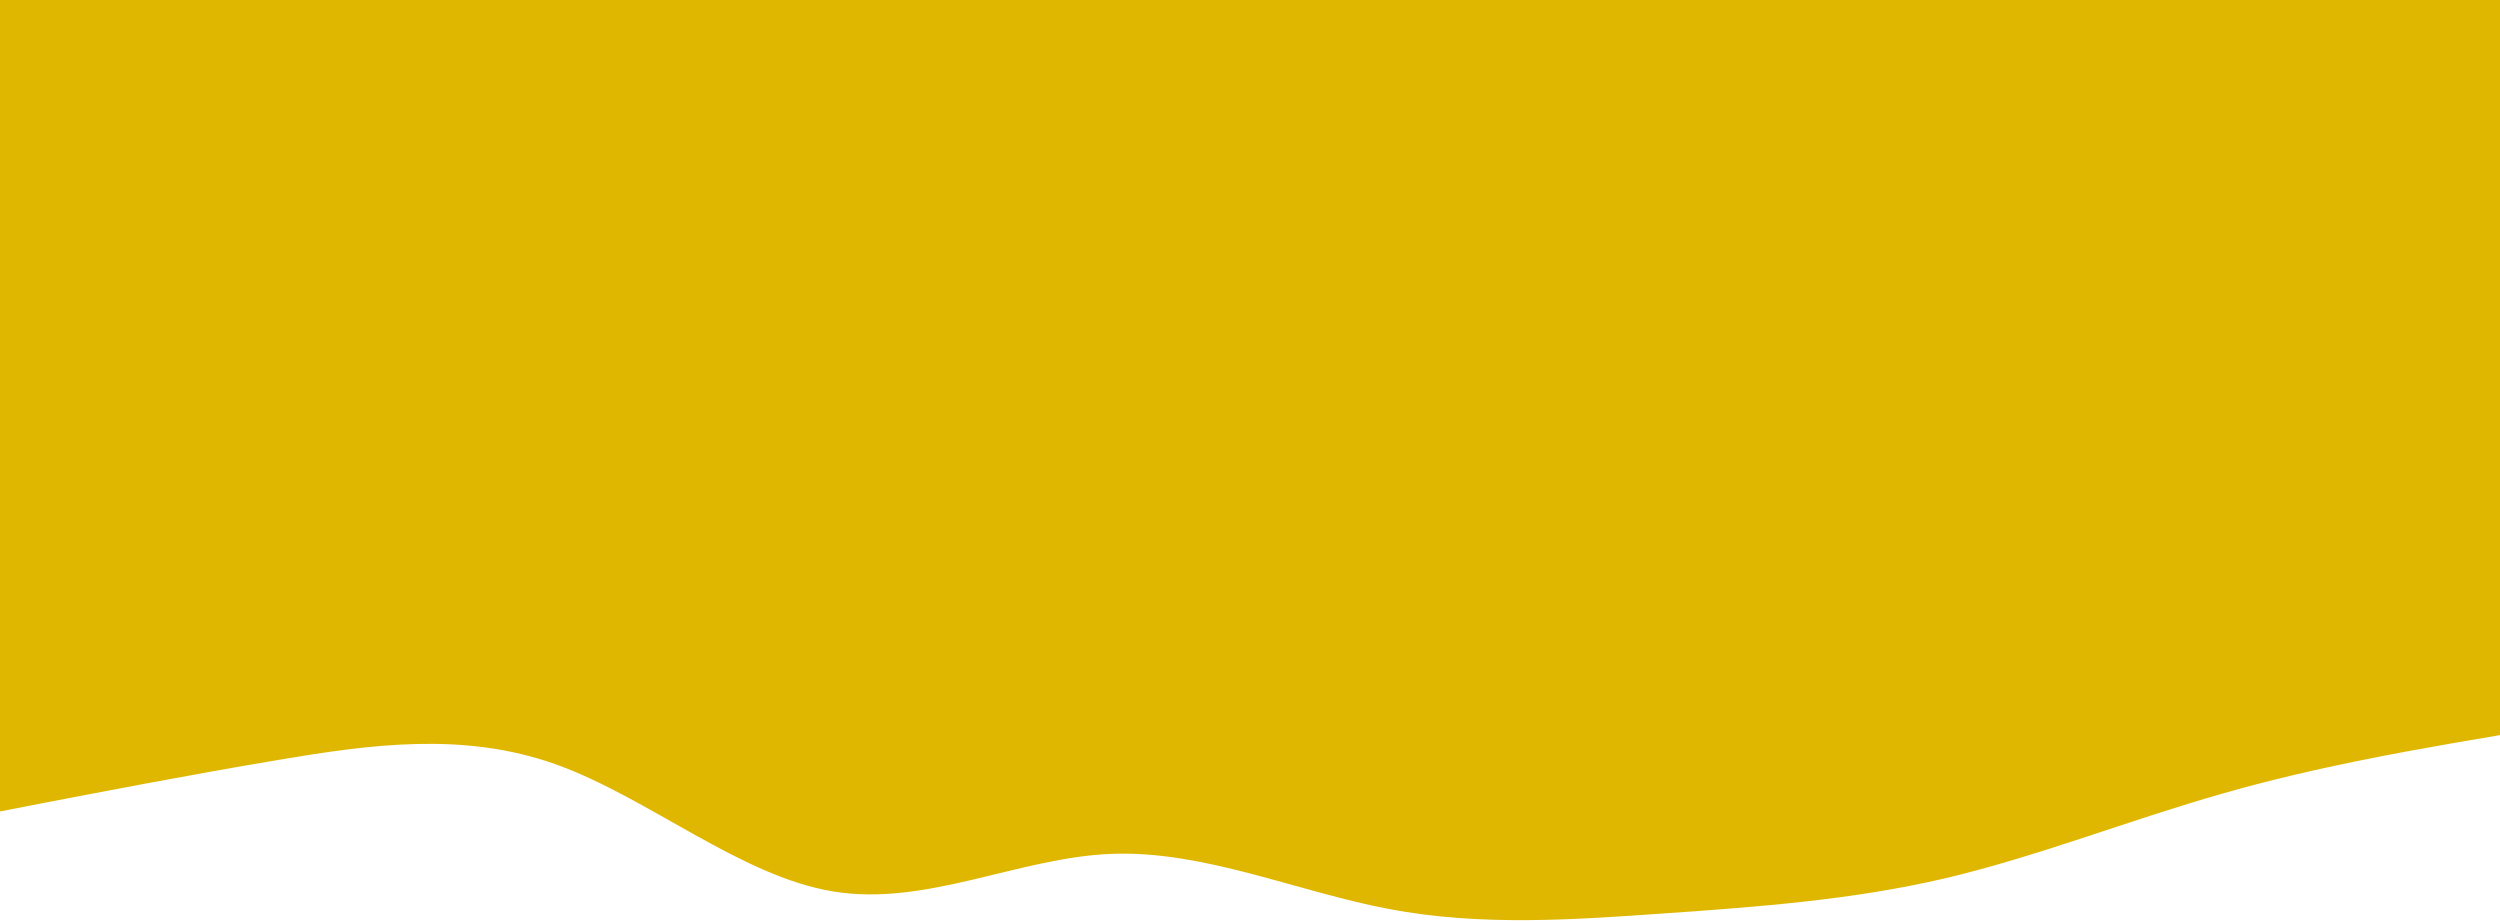
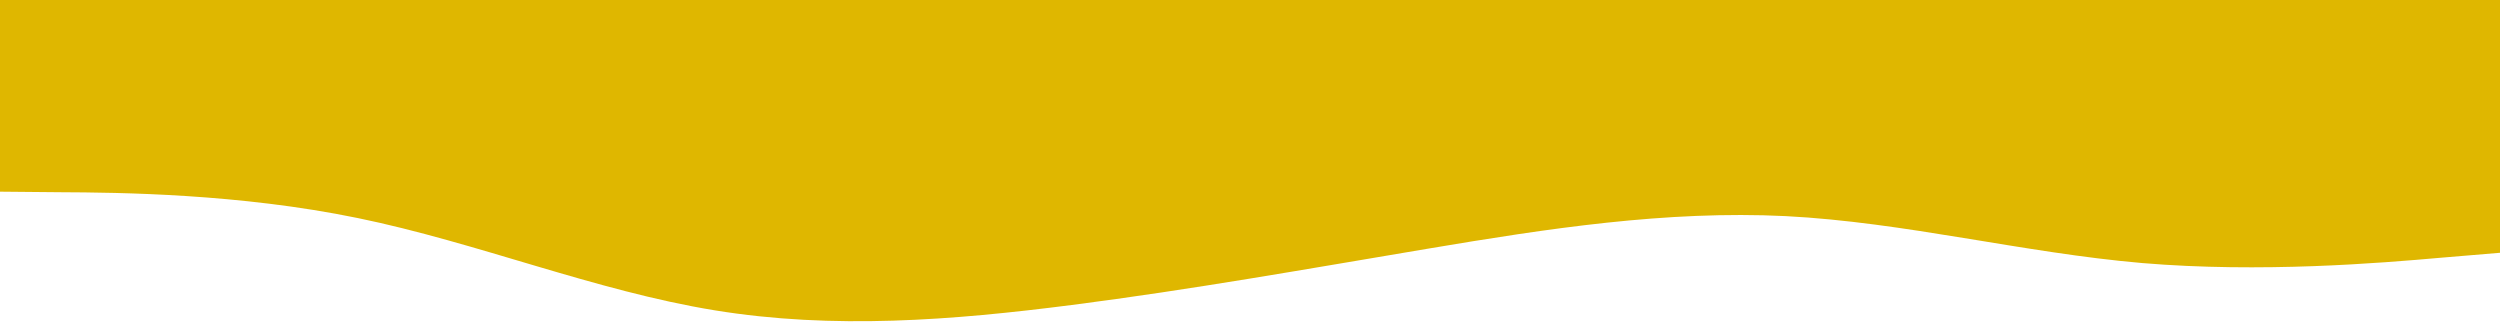
- <svg xmlns="http://www.w3.org/2000/svg" width="883" height="325" viewBox="0 0 883 325" fill="none">
-   <path d="M0 286.606L16.385 283.411C32.671 280.315 65.44 273.924 98.111 268.431C130.782 262.939 163.551 258.345 196.222 269.929C228.893 281.613 261.662 309.575 294.333 314.868C327.004 320.26 359.773 302.884 392.444 301.586C425.115 300.288 457.885 314.868 490.556 321.059C523.227 327.251 555.996 324.854 588.667 322.557C621.338 320.26 654.107 317.864 686.778 310.274C719.449 302.585 752.218 289.602 784.889 280.315C817.56 270.928 850.329 265.336 866.615 262.44L883 259.643V0H866.615C850.329 0 817.56 0 784.889 0C752.218 0 719.449 0 686.778 0C654.107 0 621.338 0 588.667 0C555.996 0 523.227 0 490.556 0C457.885 0 425.115 0 392.444 0C359.773 0 327.004 0 294.333 0C261.662 0 228.893 0 196.222 0C163.551 0 130.782 0 98.111 0C65.44 0 32.671 0 16.385 0H0V286.606Z" fill="#DFB700" />
+ <svg xmlns="http://www.w3.org/2000/svg" width="900" height="116" viewBox="0 0 900 116" fill="none">
+   <path d="M0 69L21.5 69.2C43 69.3 86 69.7 128.8 78.5C171.7 87.3 214.3 104.7 257.2 111.7C300 118.7 343 115.3 385.8 109.8C428.7 104.3 471.3 96.7 514.2 89.5C557 82.3 600 75.7 642.8 77.8C685.7 80 728.3 91 771.2 94.7C814 98.3 857 94.7 878.5 92.8L900 91V0H878.5C857 0 814 0 771.2 0C728.3 0 685.7 0 642.8 0C600 0 557 0 514.2 0C471.3 0 428.7 0 385.8 0C343 0 300 0 257.2 0C214.3 0 171.7 0 128.8 0C86 0 43 0 21.5 0H0V69Z" fill="#DFB700" />
</svg>
